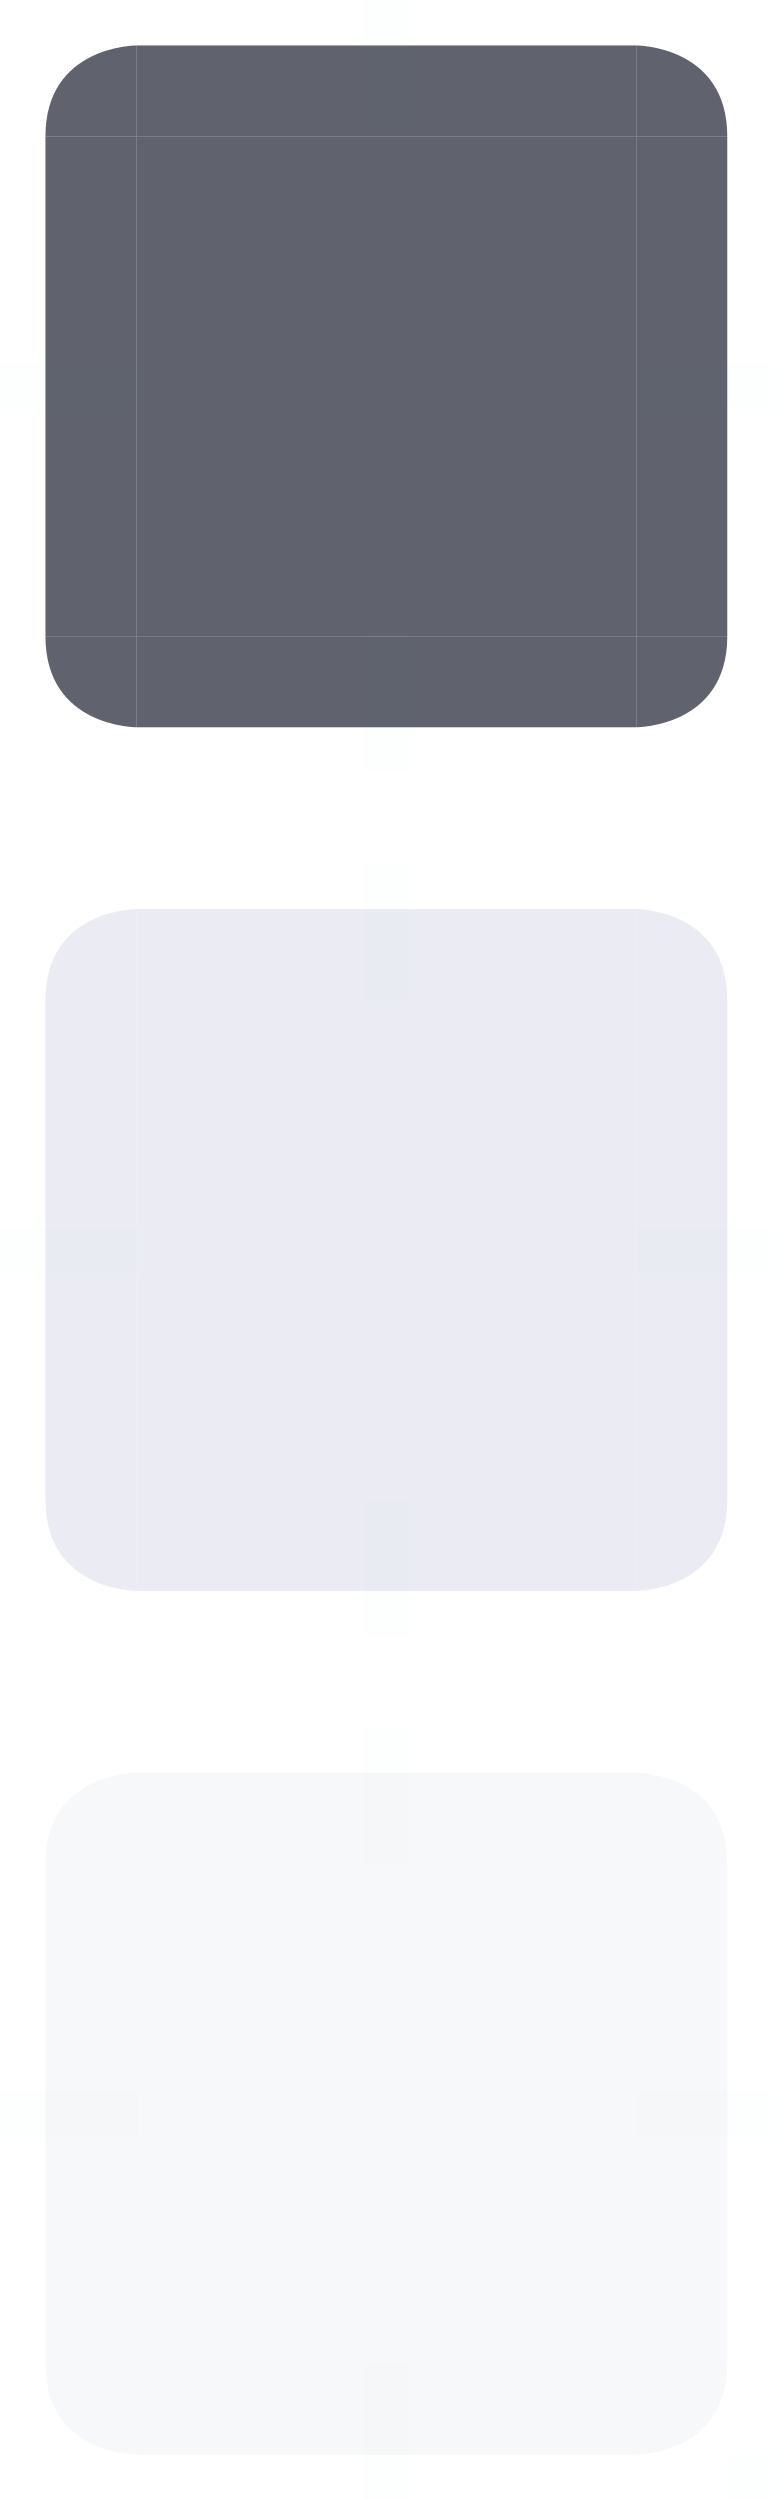
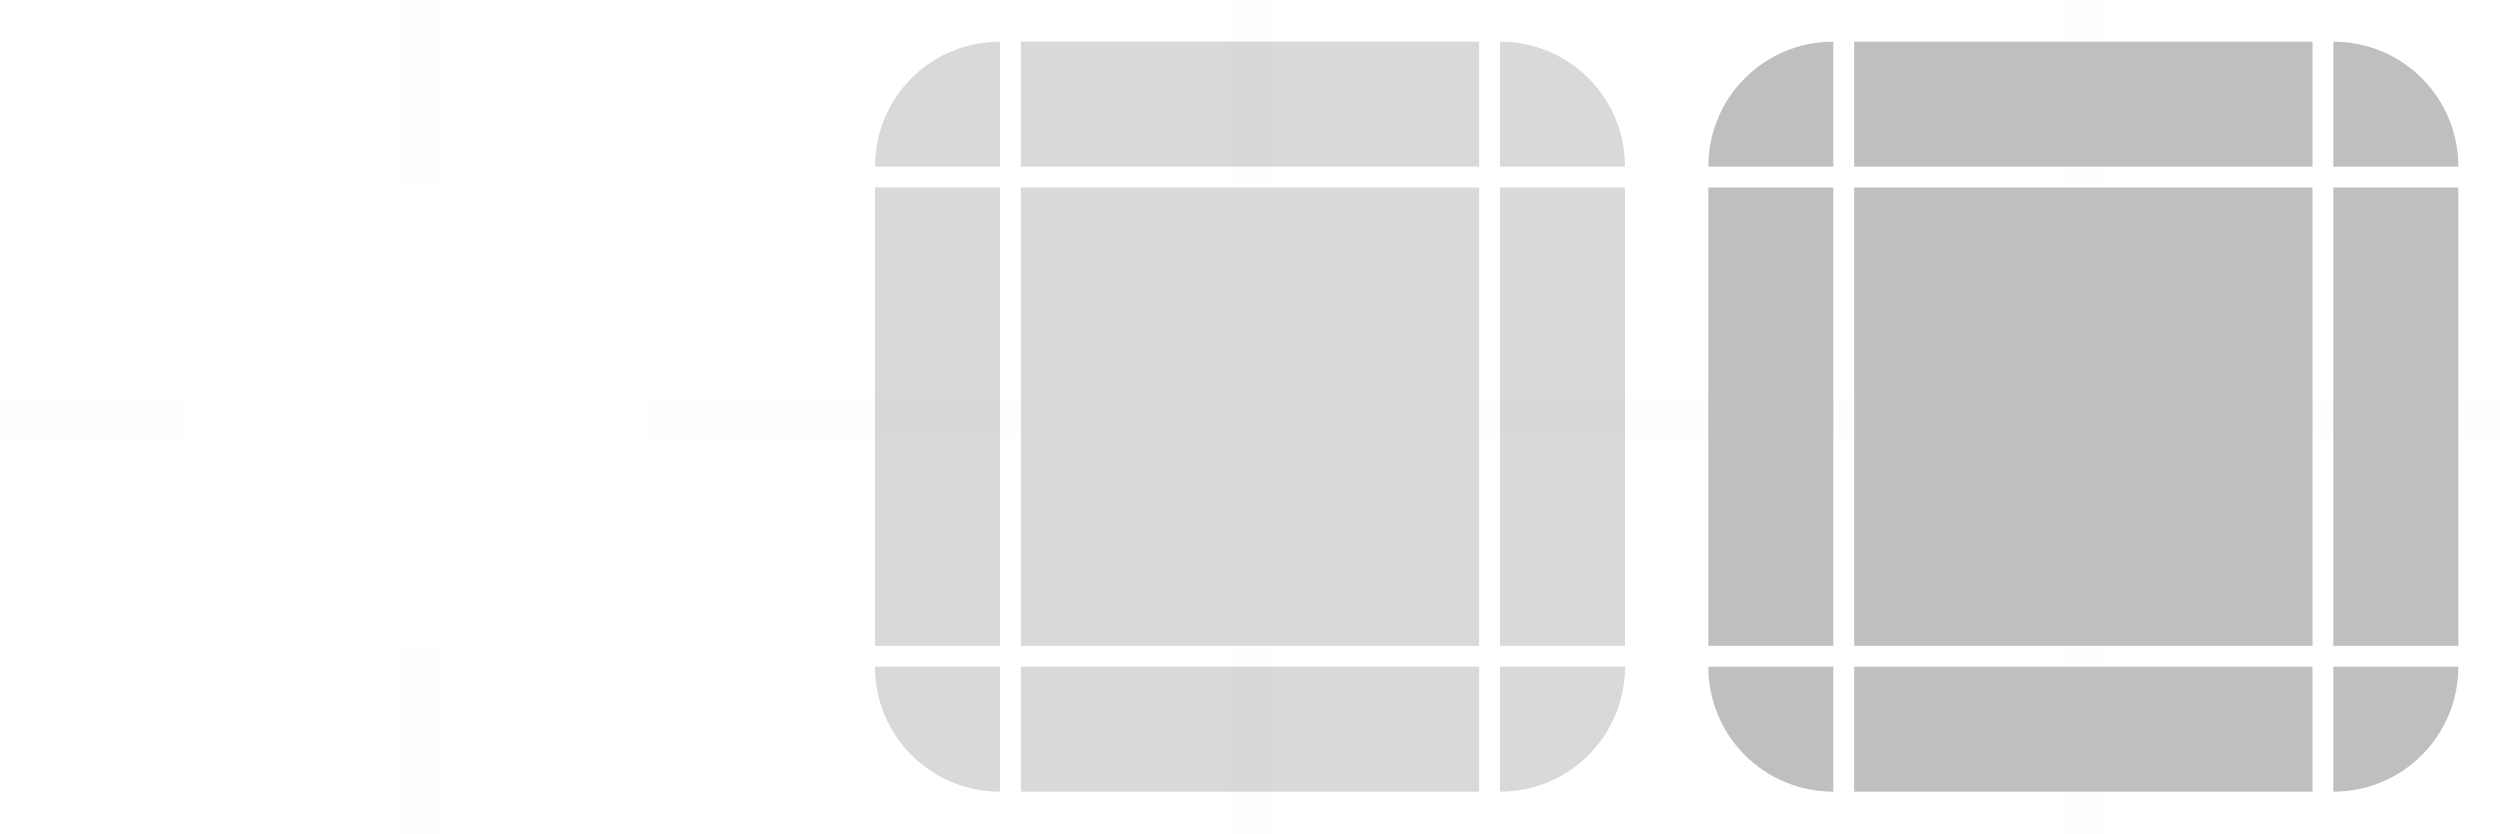
- <svg xmlns="http://www.w3.org/2000/svg" width="34" height="110" version="1.1" id="svg140">
-   <defs id="defs6">
-     <style id="style4" />
-   </defs>
-   <path id="hover-center" style="opacity:0.1;fill:#b0b4cf;fill-opacity:1" class="ColorScheme-Text" d="m 28,82 v 22 H 6 V 82 Z" />
-   <g id="hover-left" transform="translate(0,76)" style="opacity:1">
-     <path style="opacity:0.001" d="M 0,6 H 6 V 28 H 0 Z" id="path5" />
-     <path style="opacity:0.1;fill:#b0b4cf;fill-opacity:1" class="ColorScheme-Text" d="M 2,6 H 6 V 28 H 2 Z" id="path7" />
+ <svg xmlns="http://www.w3.org/2000/svg" xmlns:xlink="http://www.w3.org/1999/xlink" width="120" height="40" version="1.1" viewBox="0 0 120 40" id="svg96">
+   <defs id="defs100" />
+   <style id="current-color-scheme" type="text/css">.ColorScheme-ButtonBackground {
+             color:#eff0f1;
+             stop-color:#eff0f1;
+         }
+         .ColorScheme-ButtonHover {
+             color:#93cee9;
+             stop-color:#93cee9;
+         }
+         .ColorScheme-ButtonFocus{
+             color:#3daee9;
+             stop-color:#3daee9;
+         }</style>
+   <g id="normal-left" transform="matrix(0,-1,-2.5,0,78,35)">
+     <path d="M 26,30.4 H 4 V 28 h 22 z" fill="transparent" id="path19" style="stroke-width:1.095" />
  </g>
-   <g id="hover-topleft" transform="translate(0,76)" style="opacity:1">
-     <path style="opacity:0.001" d="M 0,0 H 6 V 6 H 0 Z" id="path10" />
-     <path style="opacity:0.1;fill:#b0b4cf;fill-opacity:1" class="ColorScheme-Text" d="M 6,2 V 6 H 2 C 2,2 6,2 6,2 Z" id="path12" />
+   <use x="0" y="0" xlink:href="#normal-top" id="normal-bottom" transform="rotate(180,20,20)" />
+   <g id="normal-right" transform="matrix(0,1,2.5,0,-38,5)">
+     <path d="M 26,30.4 H 4 V 28 h 22 z" fill="transparent" id="path21" style="stroke-width:1.095" />
  </g>
-   <g id="hover-right" transform="translate(0,76)" style="opacity:1">
-     <path style="opacity:0.001" d="m 28,6 h 6 v 22 h -6 z" id="path15" />
-     <path style="opacity:0.1;fill:#b0b4cf;fill-opacity:1" class="ColorScheme-Text" d="m 28,6 h 4 v 22 h -4 z" id="path17" />
+   <g id="normal-center" transform="translate(-171,-59)">
+     <path d="m 180,68 h 22 v 22 h -22 z" fill="transparent" fill-rule="evenodd" id="path3" />
  </g>
-   <g id="hover-top" transform="translate(0,76)" style="opacity:1">
-     <path style="opacity:0.001" d="M 28,0 V 6 H 6 V 0 Z" id="path20" />
-     <path style="opacity:0.1;fill:#b0b4cf;fill-opacity:1" class="ColorScheme-Text" d="M 28,2 V 6 H 6 V 2 Z" id="path22" />
+   <g id="normal-topleft" transform="matrix(2.5,0,0,-2.5,3,78)">
+     <path d="m -0.4,28 v 3.6 H 2 V 28 Z" id="path16" style="stroke-width:1.225;fill:none" />
+     <path d="m -0.4,28 c 0,1.33 1.07,2.4 2.4,2.4 V 28 Z" fill="transparent" id="path12" />
  </g>
-   <g id="hover-bottom" transform="translate(0,76)" style="opacity:1">
-     <path style="opacity:0.001" d="m 28,28 v 6 H 6 v -6 z" id="path25" />
-     <path style="opacity:0.1;fill:#b0b4cf;fill-opacity:1" class="ColorScheme-Text" d="m 28,28 v 4 H 6 v -4 z" id="path27" />
+   <g id="normal-top" transform="matrix(1,0,0,-2.5,5,78)">
+     <path d="M 26,31.6 H 4 V 28 h 22 z" id="path17" style="fill:none" />
+     <path d="M 26,30.4 H 4 V 28 h 22 z" fill="transparent" id="path15" style="stroke-width:1.095" />
  </g>
-   <g id="hover-bottomright" transform="translate(0,76)" style="opacity:1">
-     <path style="opacity:0.001" d="m 28,28 h 6 v 6 h -6 z" id="path30" />
-     <path style="opacity:0.1;fill:#b0b4cf;fill-opacity:1" class="ColorScheme-Text" d="m 28,32 v -4 h 4 c 0,4 -4,4 -4,4 z" id="path32" />
+   <g id="hover-center" transform="translate(-69,-135)">
+     <path class="ColorScheme-Text" d="m 118,144 h 22 v 22 h -22 z" fill="currentColor" id="path34" style="opacity:0.15" />
  </g>
-   <g id="hover-topright" transform="translate(0,76)" style="opacity:1">
-     <path style="opacity:0.001" d="m 28,0 h 6 v 6 h -6 z" id="path35" />
-     <path style="opacity:0.1;fill:#b0b4cf;fill-opacity:1" class="ColorScheme-Text" d="m 28,2 v 4 h 4 C 32,2 28,2 28,2 Z" id="path37" />
+   <g id="hover-topleft" transform="matrix(2.5,0,0,-2.5,43,78)">
+     <path d="M 2,31.6 H -0.4 V 28 H 2 Z" id="path1" style="fill:none" />
+     <path class="ColorScheme-Text" d="M 2,30.4 C 0.67,30.4 -0.4,29.33 -0.4,28 H 2 Z" fill="currentColor" id="path43" style="opacity:0.15" />
  </g>
-   <g id="hover-bottomleft" transform="translate(0,76)" style="opacity:1">
-     <path style="opacity:0.001" d="m 0,28 h 6 v 6 H 0 Z" id="path40" />
-     <path style="opacity:0.1;fill:#b0b4cf;fill-opacity:1" class="ColorScheme-Text" d="M 6,32 V 28 H 2 c 0,4 4,4 4,4 z" id="path42" />
+   <g id="hover-top" transform="matrix(1,0,0,-2.5,45,78)">
+     <path d="M 26,31.6 H 4 V 28 h 22 z" id="path2" style="fill:none" />
+     <path class="ColorScheme-Text" d="M 26,30.4 H 4 V 28 h 22 z" fill="currentColor" id="path46" style="opacity:0.15" />
  </g>
-   <path id="normal-center" fill="transparent" d="M 28,6 V 28 H 6 V 6 Z" style="opacity:0.7;fill:#1d212f;fill-opacity:1" />
-   <g id="normal-left" style="opacity:1;fill:#24283b;fill-opacity:1">
-     <path style="opacity:0.001;fill:#24283b;fill-opacity:1" d="M 0,6 H 6 V 28 H 0 Z" id="path46" />
-     <path fill="transparent" d="M 2,6 H 6 V 28 H 2 Z" id="path48" style="opacity:0.7;fill:#1d212f;fill-opacity:1" />
+   <g id="pressed-center" transform="translate(-29,-135)">
+     <path class="ColorScheme-Text" d="m 118,144 h 22 v 22 h -22 z" fill="currentColor" id="path65" style="opacity:0.25" />
  </g>
-   <g id="normal-topleft" style="opacity:1;fill:#24283b;fill-opacity:1">
-     <path style="opacity:0.001;fill:#24283b;fill-opacity:1" d="M 0,0 H 6 V 6 H 0 Z" id="path51" />
-     <path fill="transparent" d="M 6,2 V 6 H 2 C 2,2 6,2 6,2 Z" id="path53" style="fill:#1d212f;fill-opacity:1;opacity:0.7" />
+   <g id="pressed-topleft" transform="matrix(2.5,0,0,-2.5,83,78)">
+     <path class="ColorScheme-Text" d="M 2,30.4 C 0.67,30.4 -0.4,29.33 -0.4,28 H 2 Z" fill="currentColor" id="path74" style="opacity:0.25" />
+     <path d="M 2,31.6 H -0.4 V 28 H 2 Z" id="path8" style="fill:none" />
  </g>
-   <g id="normal-right" style="opacity:1;fill:#24283b;fill-opacity:1">
-     <path style="opacity:0.001;fill:#24283b;fill-opacity:1" d="m 28,6 h 6 v 22 h -6 z" id="path56" />
-     <path fill="transparent" d="m 28,6 h 4 v 22 h -4 z" id="path58" style="fill:#1d212f;fill-opacity:1;opacity:0.7" />
+   <g id="pressed-top" transform="matrix(1,0,0,-2.5,85,78)">
+     <path d="M 26,31.6 H 4 V 28 h 22 z" id="path9" style="fill:none" />
+     <path class="ColorScheme-Text" d="M 26,30.4 H 4 V 28 h 22 z" fill="currentColor" id="path77" style="opacity:0.25" />
  </g>
-   <g id="normal-top" style="opacity:1;fill:#24283b;fill-opacity:1">
-     <path style="opacity:0.001;fill:#24283b;fill-opacity:1" d="M 28,0 V 6 H 6 V 0 Z" id="path61" />
-     <path fill="transparent" d="M 28,2 V 6 H 6 V 2 Z" id="path63" style="fill:#1d212f;fill-opacity:1;opacity:0.7" />
+   <use x="0" y="0" xlink:href="#normal-topleft" id="normal-topright" transform="matrix(-1,0,0,1,40,0)" />
+   <use x="0" y="0" xlink:href="#normal-topleft" id="normal-bottomright" transform="rotate(180,20,20)" />
+   <use x="0" y="0" xlink:href="#normal-topleft" id="normal-bottomleft" transform="matrix(1,0,0,-1,0,40)" />
+   <use x="0" y="0" xlink:href="#hover-topleft" id="hover-topright" transform="matrix(-1,0,0,1,120,0)" />
+   <use x="0" y="0" xlink:href="#hover-topleft" id="hover-bottomright" transform="rotate(180,60,20)" />
+   <use x="0" y="0" xlink:href="#hover-topleft" id="hover-bottomleft" transform="matrix(1,0,0,-1,0,40)" />
+   <g id="hover-right" transform="matrix(0,1,2.5,0,2,5)">
+     <path class="ColorScheme-Text" d="M 26,30.4 H 4 V 28 h 22 z" fill="currentColor" id="path7" style="opacity:0.15" />
  </g>
-   <g id="normal-bottom" style="opacity:1;fill:#24283b;fill-opacity:1">
-     <path style="opacity:0.001;fill:#24283b;fill-opacity:1" d="m 28,28 v 6 H 6 v -6 z" id="path66" />
-     <path fill="transparent" d="m 28,28 v 4 H 6 v -4 z" id="path68" style="fill:#1d212f;fill-opacity:1;opacity:0.7" />
+   <use x="0" y="0" xlink:href="#hover-top" id="hover-bottom" transform="rotate(180,60,20)" />
+   <g id="hover-left" transform="matrix(0,-1,-2.5,0,118,35)">
+     <path class="ColorScheme-Text" d="M 26,30.4 H 4 V 28 h 22 z" fill="currentColor" id="path5" style="opacity:0.15" />
  </g>
-   <g id="normal-bottomright" style="opacity:1;fill:#24283b;fill-opacity:1">
-     <path style="opacity:0.001;fill:#24283b;fill-opacity:1" d="m 28,28 h 6 v 6 h -6 z" id="path71" />
-     <path fill="transparent" d="m 28,32 v -4 h 4 c 0,4 -4,4 -4,4 z" id="path73" style="fill:#1d212f;fill-opacity:1;opacity:0.7" />
+   <use x="0" y="0" xlink:href="#pressed-topleft" id="pressed-topright" transform="matrix(-1,0,0,1,200,0)" />
+   <use x="0" y="0" xlink:href="#pressed-topleft" id="pressed-bottomright" transform="rotate(180,100,20)" />
+   <use x="0" y="0" xlink:href="#pressed-topleft" id="pressed-bottomleft" transform="matrix(1,0,0,-1,0,40)" />
+   <g id="pressed-right" transform="matrix(0,1,2.5,0,42,5)">
+     <path class="ColorScheme-Text" d="M 26,30.4 H 4 V 28 h 22 z" fill="currentColor" id="path14" style="opacity:0.25" />
  </g>
-   <g id="normal-topright" style="opacity:1;fill:#24283b;fill-opacity:1">
-     <path style="opacity:0.001;fill:#24283b;fill-opacity:1" d="m 28,0 h 6 v 6 h -6 z" id="path76" />
-     <path fill="transparent" d="m 28,2 v 4 h 4 C 32,2 28,2 28,2 Z" id="path78" style="fill:#1d212f;fill-opacity:1;opacity:0.7" />
+   <use x="0" y="0" xlink:href="#pressed-top" id="pressed-bottom" transform="rotate(180,100,20)" />
+   <g id="pressed-left" transform="matrix(0,-1,-2.5,0,158,35)">
+     <path class="ColorScheme-Text" d="M 26,30.4 H 4 V 28 h 22 z" fill="currentColor" id="path11" style="opacity:0.25" />
  </g>
-   <g id="normal-bottomleft" style="opacity:1;fill:#24283b;fill-opacity:1">
-     <path style="opacity:0.001;fill:#24283b;fill-opacity:1" d="m 0,28 h 6 v 6 H 0 Z" id="path81" />
-     <path fill="transparent" d="M 6,32 V 28 H 2 c 0,4 4,4 4,4 z" id="path83" style="fill:#1d212f;fill-opacity:1;opacity:0.7" />
-   </g>
-   <path id="pressed-center" style="opacity:0.25;fill:#b0b4cf;fill-opacity:0.998" class="ColorScheme-Text" d="M 28,44 V 66 H 6 V 44 Z" />
-   <g id="pressed-left" transform="translate(0,38)" style="opacity:1">
-     <path style="opacity:0.001" d="M 0,6 H 6 V 28 H 0 Z" id="path87" />
-     <path style="opacity:0.25;fill:#b0b4cf;fill-opacity:1" class="ColorScheme-Text" d="M 2,6 H 6 V 28 H 2 Z" id="path89" />
-   </g>
-   <g id="pressed-topleft" transform="translate(0,38)" style="opacity:1">
-     <path style="opacity:0.001" d="M 0,0 H 6 V 6 H 0 Z" id="path92" />
-     <path style="opacity:0.25;fill:#b0b4cf;fill-opacity:1" class="ColorScheme-Text" d="M 6,2 V 6 H 2 C 2,2 6,2 6,2 Z" id="path94" />
-   </g>
-   <g id="pressed-right" transform="translate(0,38)" style="opacity:1">
-     <path style="opacity:0.001" d="m 28,6 h 6 v 22 h -6 z" id="path97" />
-     <path style="opacity:0.25;fill:#b0b4cf;fill-opacity:1" class="ColorScheme-Text" d="m 28,6 h 4 v 22 h -4 z" id="path99" />
-   </g>
-   <g id="pressed-top" transform="translate(0,38)" style="opacity:1">
-     <path style="opacity:0.001" d="M 28,0 V 6 H 6 V 0 Z" id="path102" />
-     <path style="opacity:0.25;fill:#b0b4cf;fill-opacity:1" class="ColorScheme-Text" d="M 28,2 V 6 H 6 V 2 Z" id="path104" />
-   </g>
-   <g id="pressed-bottom" transform="translate(0,38)" style="opacity:1">
-     <path style="opacity:0.001" d="m 28,28 v 6 H 6 v -6 z" id="path107" />
-     <path style="opacity:0.25;fill:#b0b4cf;fill-opacity:1" class="ColorScheme-Text" d="m 28,28 v 4 H 6 v -4 z" id="path109" />
-   </g>
-   <g id="pressed-bottomright" transform="translate(0,38)" style="opacity:1">
-     <path style="opacity:0.001" d="m 28,28 h 6 v 6 h -6 z" id="path112" />
-     <path style="opacity:0.25;fill:#b0b4cf;fill-opacity:1" class="ColorScheme-Text" d="m 28,32 v -4 h 4 c 0,4 -4,4 -4,4 z" id="path114" />
-   </g>
-   <g id="pressed-topright" transform="translate(0,38)" style="opacity:1">
-     <path style="opacity:0.001" d="m 28,0 h 6 v 6 h -6 z" id="path117" />
-     <path style="opacity:0.25;fill:#b0b4cf;fill-opacity:1" class="ColorScheme-Text" d="m 28,2 v 4 h 4 C 32,2 28,2 28,2 Z" id="path119" />
-   </g>
-   <g id="pressed-bottomleft" transform="translate(0,38)" style="opacity:1">
-     <path style="opacity:0.001" d="m 0,28 h 6 v 6 H 0 Z" id="path122" />
-     <path style="opacity:0.25;fill:#b0b4cf;fill-opacity:1" class="ColorScheme-Text" d="M 6,32 V 28 H 2 c 0,4 4,4 4,4 z" id="path124" />
-   </g>
-   <path id="normal-hint-top-margin" style="opacity:0.01;fill:#008080;fill-opacity:1" d="m 16,0 h 2 v 6 h -2 z" />
-   <path id="normal-hint-bottom-margin" style="opacity:0.01;fill:#008080;fill-opacity:1" d="m 16,28 h 2 v 6 h -2 z" />
-   <path id="normal-hint-left-margin" style="opacity:0.01;fill:#008080;fill-opacity:1" d="m 0,16 h 6 v 2 H 0 Z" />
-   <path id="normal-hint-right-margin" style="opacity:0.01;fill:#008080;fill-opacity:1" d="m 28,16 h 6 v 2 h -6 z" />
-   <path id="hover-hint-top-margin" style="fill:#008080;opacity:0.01" d="m 16,76 h 2 v 6 h -2 z" />
-   <path id="hover-hint-bottom-margin" style="fill:#008080;opacity:0.01" d="m 16,104 h 2 v 6 h -2 z" />
-   <path id="hover-hint-left-margin" style="fill:#008080;opacity:0.01" d="m 0,92 h 6 v 2 H 0 Z" />
-   <path id="hover-hint-right-margin" style="fill:#008080;opacity:0.01" d="m 28,92 h 6 v 2 h -6 z" />
-   <path id="pressed-hint-top-margin" style="fill:#008080;opacity:0.01" d="m 16,38 h 2 v 6 h -2 z" />
-   <path id="pressed-hint-bottom-margin" style="fill:#008080;opacity:0.01" d="m 16,66 h 2 v 6 h -2 z" />
-   <path id="pressed-hint-left-margin" style="fill:#008080;opacity:0.01" d="m 0,54 h 6 v 2 H 0 Z" />
-   <path id="pressed-hint-right-margin" style="fill:#008080;opacity:0.01" d="m 28,54 h 6 v 2 h -6 z" />
-   <rect id="hint-stretch-borders" style="fill:#008080;opacity:0.01" width="2" height="2" x="32" y="108" />
+   <path id="normal-hint-top-margin" d="m 19,0 h 2 v 9 h -2 z" fill="#ed333b" fill-rule="evenodd" style="stroke-width:1.225;fill:#008080;opacity:0.01" />
+   <path id="normal-hint-bottom-margin" d="m 19,31 h 2 v 9 h -2 z" fill="#ed333b" fill-rule="evenodd" style="stroke-width:1.225;fill:#008080;opacity:0.01" />
+   <path id="normal-hint-left-margin" d="m 0,19 h 9 v 2 H 0 Z" fill="#ed333b" fill-rule="evenodd" style="stroke-width:1.225;fill:#008080;opacity:0.01" />
+   <path id="normal-hint-right-margin" d="m 31,19 h 9 v 2 h -9 z" fill="#ed333b" fill-rule="evenodd" style="stroke-width:1.225;fill:#008080;opacity:0.01" />
+   <path id="hover-hint-top-margin" d="m 59,0 h 2 v 9 h -2 z" fill="#ed333b" fill-rule="evenodd" style="stroke-width:1.225;fill:#008080;opacity:0.01" />
+   <path id="hover-hint-bottom-margin" d="m 59,31 h 2 v 9 h -2 z" fill="#ed333b" fill-rule="evenodd" style="stroke-width:1.225;fill:#008080;opacity:0.01" />
+   <path id="hover-hint-left-margin" d="m 40,19 h 9 v 2 h -9 z" fill="#ed333b" fill-rule="evenodd" style="stroke-width:1.225;fill:#008080;opacity:0.01" />
+   <path id="hover-hint-right-margin" d="m 71,19 h 9 v 2 h -9 z" fill="#ed333b" fill-rule="evenodd" style="stroke-width:1.225;fill:#008080;opacity:0.01" />
+   <path id="pressed-hint-top-margin" d="m 99,0 h 2 v 9 h -2 z" fill="#ed333b" fill-rule="evenodd" style="stroke-width:1.225;fill:#008080;opacity:0.01" />
+   <path id="pressed-hint-bottom-margin" d="m 99,31 h 2 v 9 h -2 z" fill="#ed333b" fill-rule="evenodd" style="stroke-width:1.225;fill:#008080;opacity:0.01" />
+   <path id="pressed-hint-left-margin" d="m 80,19 h 9 v 2 h -9 z" fill="#ed333b" fill-rule="evenodd" style="stroke-width:1.225;fill:#008080;opacity:0.01" />
+   <path id="pressed-hint-right-margin" d="m 111,19 h 9 v 2 h -9 z" fill="#ed333b" fill-rule="evenodd" style="stroke-width:1.225;fill:#008080;opacity:0.01" />
</svg>
